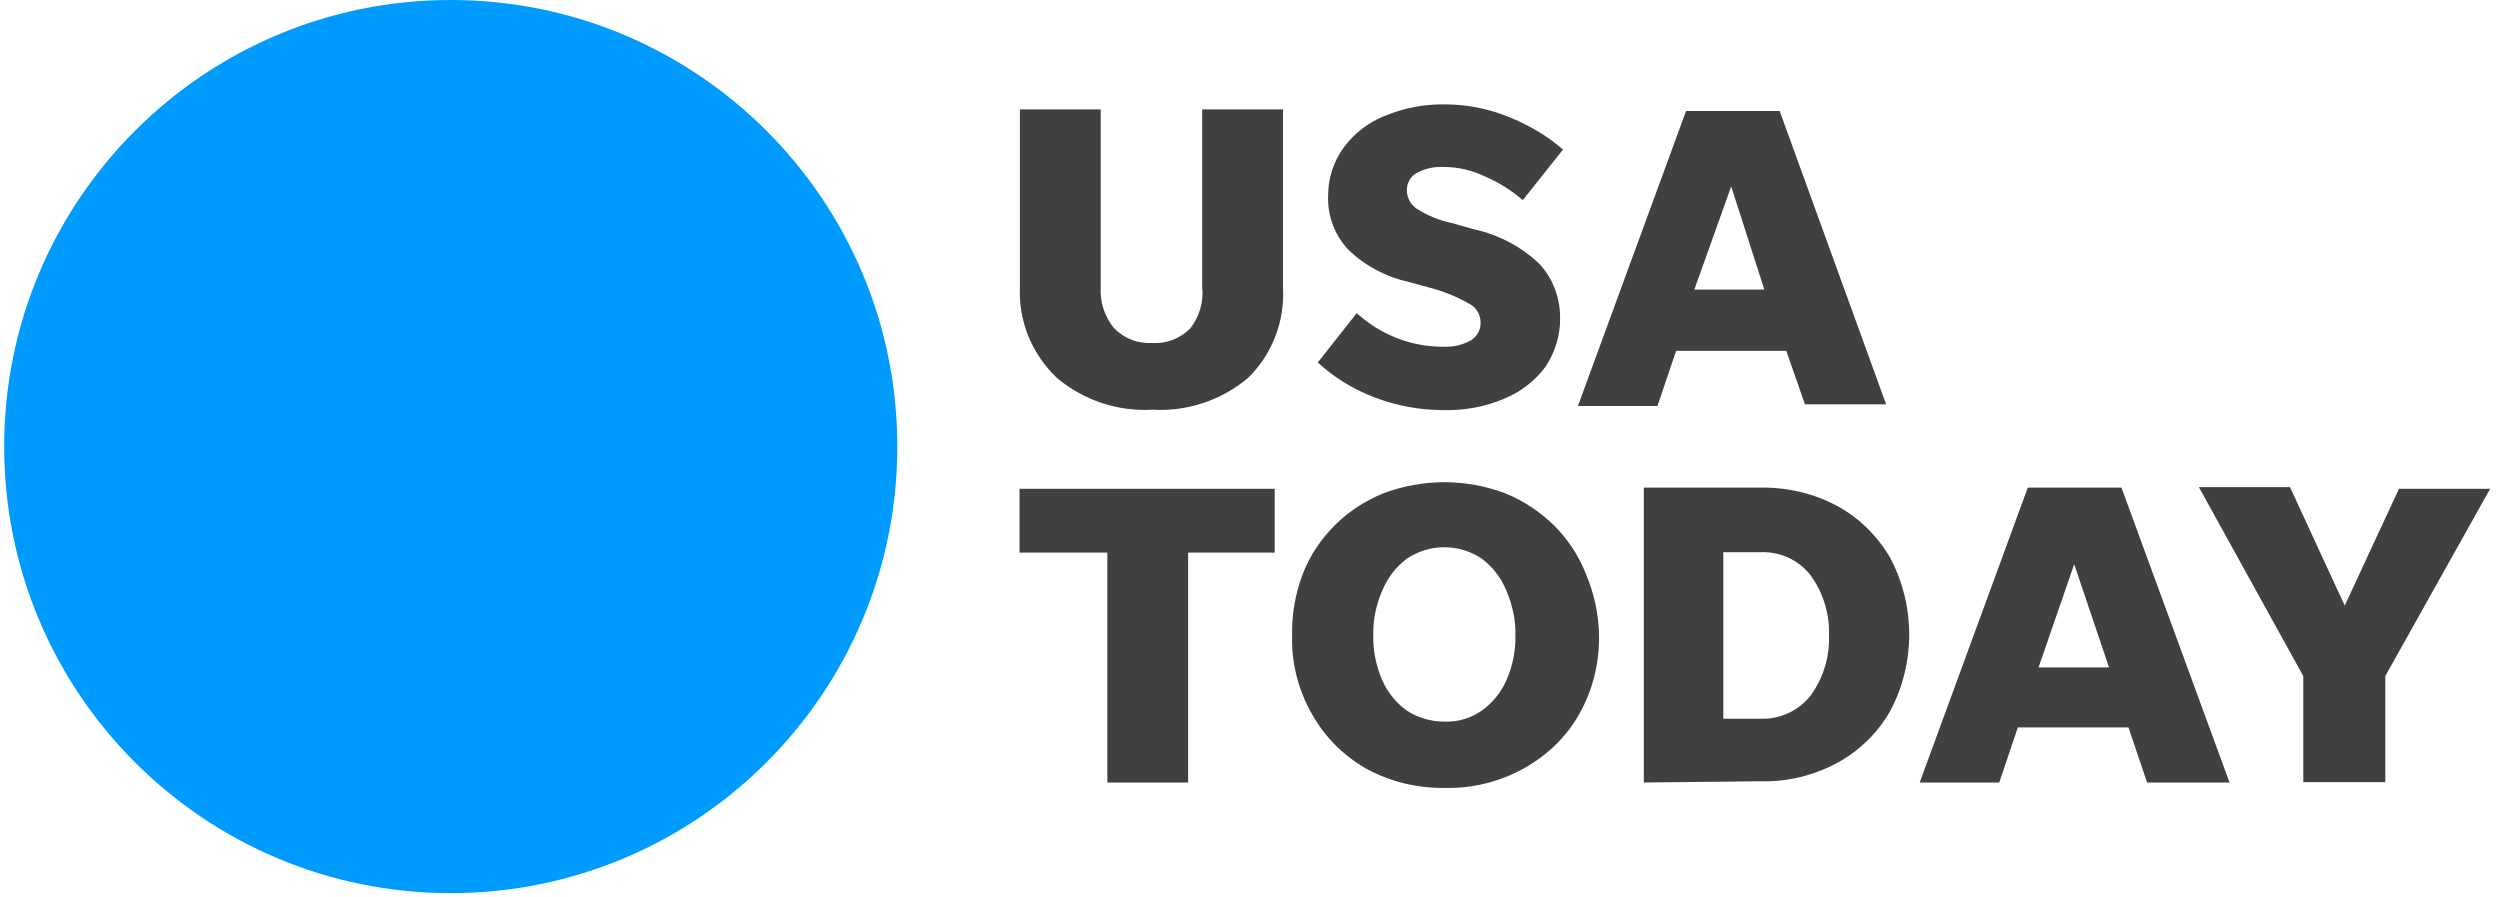
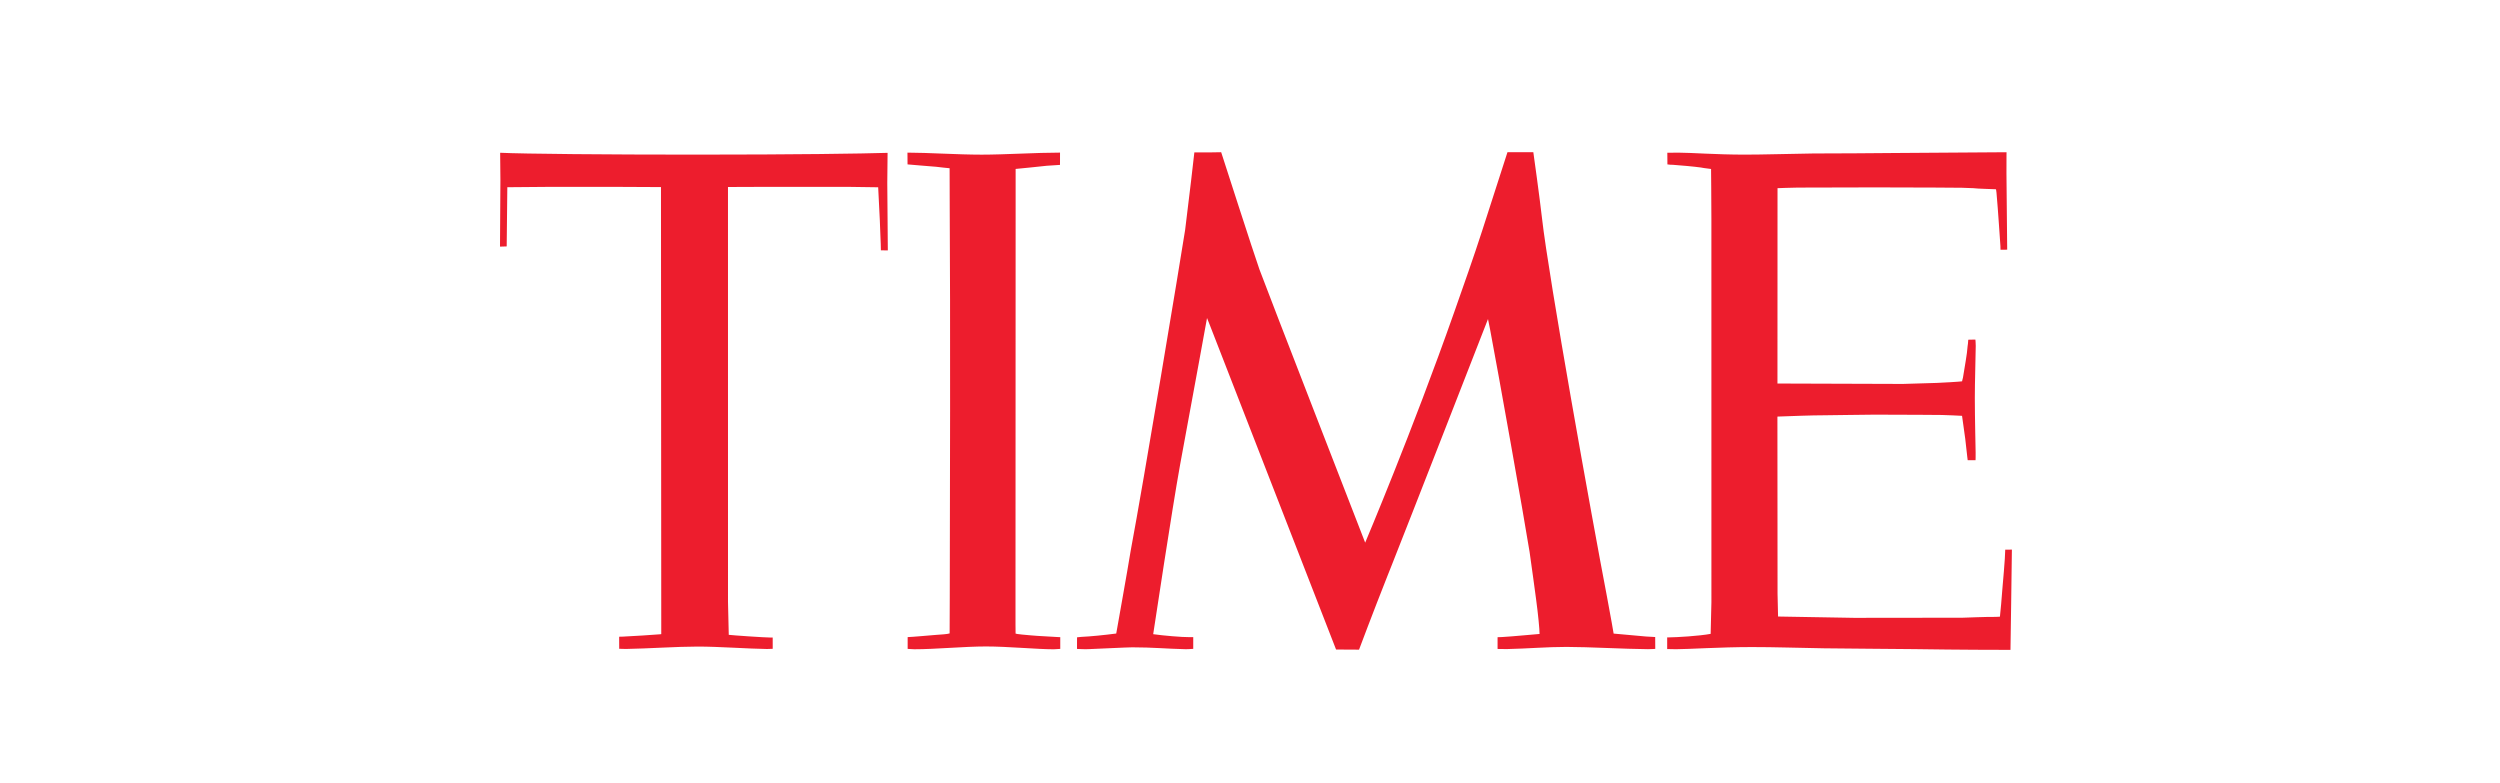
- <svg xmlns="http://www.w3.org/2000/svg" width="131" height="47" viewBox="0 0 131 47" fill="none">
-   <path d="M23.619 46.8C36.543 46.8 47.019 36.323 47.019 23.4C47.019 10.476 36.543 0 23.619 0C10.696 0 0.219 10.476 0.219 23.4C0.219 36.323 10.696 46.8 23.619 46.8Z" fill="#009BFF" />
-   <path d="M60.391 17.973C61.129 18.017 61.845 17.735 62.366 17.214C62.843 16.606 63.082 15.824 62.995 15.043V5.731H67.228V15.043C67.337 16.823 66.664 18.559 65.405 19.797C64.016 20.969 62.214 21.577 60.391 21.468C58.567 21.577 56.766 20.969 55.376 19.797C54.074 18.559 53.358 16.823 53.444 15.043V5.731H57.677V15.043C57.634 15.824 57.873 16.584 58.372 17.192C58.893 17.735 59.631 18.017 60.391 17.973ZM75.65 21.49C74.435 21.49 73.219 21.273 72.069 20.839C70.962 20.426 69.92 19.797 69.052 18.994L71.092 16.41C71.7 16.953 72.373 17.387 73.132 17.691C73.936 18.017 74.782 18.169 75.629 18.169C76.128 18.19 76.627 18.082 77.061 17.843C77.387 17.648 77.604 17.279 77.582 16.888C77.582 16.476 77.344 16.085 76.975 15.911C76.302 15.521 75.564 15.238 74.804 15.043L73.849 14.783C72.655 14.522 71.57 13.958 70.68 13.111C69.942 12.351 69.551 11.309 69.594 10.246C69.594 9.356 69.876 8.466 70.397 7.749C70.94 7.011 71.678 6.425 72.546 6.078C73.545 5.666 74.63 5.449 75.694 5.47C76.844 5.47 77.973 5.687 79.037 6.121C80.079 6.534 81.055 7.098 81.902 7.836L79.796 10.485C79.21 9.985 78.559 9.573 77.865 9.269C77.192 8.943 76.432 8.748 75.672 8.748C75.195 8.726 74.695 8.813 74.261 9.052C73.914 9.226 73.697 9.616 73.719 10.007C73.74 10.376 73.914 10.723 74.24 10.94C74.782 11.288 75.412 11.548 76.041 11.678L77.192 12.004C78.516 12.286 79.753 12.937 80.708 13.871C81.381 14.63 81.75 15.607 81.75 16.628C81.772 17.539 81.49 18.451 80.99 19.211C80.448 19.949 79.688 20.535 78.841 20.882C77.843 21.316 76.757 21.512 75.65 21.49ZM94.579 21.186L93.602 18.386H87.828L86.851 21.273H82.683L88.349 5.818H93.255L98.833 21.186H94.579ZM88.783 15.173H92.451L90.715 9.768L88.783 15.173ZM58.025 41.004V28.957H53.423V25.614H66.794V28.957H62.257V41.004H58.025ZM75.694 41.286C74.261 41.308 72.829 40.961 71.57 40.266C70.397 39.593 69.421 38.617 68.748 37.423C68.031 36.164 67.662 34.731 67.706 33.277C67.684 32.191 67.879 31.084 68.27 30.064C68.639 29.109 69.225 28.241 69.942 27.524C70.658 26.808 71.526 26.244 72.481 25.853C74.543 25.072 76.823 25.072 78.885 25.853C79.84 26.244 80.686 26.808 81.424 27.524C82.141 28.241 82.727 29.109 83.096 30.064C83.53 31.084 83.769 32.17 83.79 33.277C83.812 34.731 83.465 36.164 82.749 37.423C82.076 38.617 81.077 39.572 79.883 40.245C78.603 40.961 77.148 41.33 75.694 41.286ZM75.694 37.813C76.388 37.835 77.061 37.64 77.626 37.249C78.19 36.858 78.646 36.294 78.928 35.664C79.254 34.926 79.427 34.123 79.406 33.298C79.427 32.495 79.254 31.692 78.928 30.932C78.646 30.259 78.212 29.695 77.626 29.261C76.454 28.48 74.912 28.48 73.74 29.261C73.154 29.695 72.72 30.259 72.438 30.932C72.112 31.67 71.939 32.474 71.96 33.298C71.939 34.102 72.112 34.905 72.438 35.664C72.72 36.294 73.176 36.858 73.74 37.249C74.305 37.618 74.999 37.813 75.694 37.813ZM86.135 41.004V25.549H92.234C93.645 25.527 95.056 25.853 96.294 26.526C97.444 27.155 98.399 28.11 99.05 29.239C100.375 31.757 100.375 34.753 99.05 37.249C98.399 38.4 97.444 39.333 96.294 39.962C95.056 40.635 93.645 40.983 92.234 40.939L86.135 41.004ZM90.302 37.661H92.234C93.255 37.705 94.231 37.249 94.861 36.468C95.534 35.556 95.881 34.427 95.838 33.298C95.881 32.17 95.534 31.041 94.861 30.129C94.231 29.326 93.255 28.892 92.234 28.935H90.302V37.661ZM112.509 41.004L111.532 38.117H105.736L104.759 41.004H100.592L106.257 25.549H111.163L116.828 41.004H112.509ZM106.821 34.97H110.512L108.688 29.565L106.821 34.97ZM124.99 35.426V40.983H120.692V35.426L115.222 25.527H119.997L122.863 31.735L125.706 25.614H130.482L124.99 35.426Z" fill="#404040" />
+ <svg xmlns="http://www.w3.org/2000/svg" width="115" height="36" viewBox="0 0 115 36" fill="none">
+   <path d="M30.405 8.606L28.377 8.596H25.238C25.022 8.596 23.337 8.612 23.337 8.612L23.308 11.335L23 11.345L23.019 8.285L23.007 7.027C24.078 7.079 27.943 7.113 31.954 7.113C36.632 7.113 39.646 7.067 40.829 7.031L40.815 8.423L40.84 11.519L40.521 11.515C40.523 11.263 40.469 10.236 40.472 10.135C40.474 10.098 40.404 8.719 40.396 8.615L39.053 8.596H35.028L33.487 8.602L33.488 27.694C33.488 27.721 33.517 28.947 33.523 29.202C33.679 29.224 35.17 29.326 35.439 29.327L35.544 29.326L35.545 29.845C35.464 29.845 35.364 29.855 35.281 29.854C34.434 29.844 33.066 29.742 32.095 29.742C31.138 29.742 29.788 29.837 28.791 29.852C28.764 29.854 28.56 29.848 28.483 29.844L28.481 29.289C28.492 29.29 28.552 29.289 28.645 29.285C29.067 29.268 30.105 29.199 30.375 29.176L30.418 29.169L30.405 8.606ZM56.174 7.002C56.174 7.002 57.686 11.698 57.932 12.387C58.178 13.074 62.798 24.962 62.798 24.962C62.798 24.962 64.966 19.841 66.899 14.345C67.291 13.232 67.804 11.781 68.182 10.606L69.344 7H70.533C70.533 7 70.828 9.1 70.932 10.036C71.236 12.756 73.223 23.811 73.921 27.448C74.095 28.358 74.227 29.145 74.227 29.145C74.431 29.16 75.236 29.24 75.712 29.279C75.811 29.288 76.078 29.303 76.139 29.303L76.142 29.849C76.142 29.849 75.925 29.862 75.807 29.862C74.742 29.855 73.08 29.758 72.057 29.758C71.145 29.758 70.269 29.837 69.357 29.856C69.202 29.86 69.046 29.852 68.888 29.852V29.311C68.893 29.309 69.014 29.303 69.078 29.305C69.523 29.283 70.703 29.168 70.82 29.162C70.821 28.964 70.756 28.275 70.661 27.572C70.594 27.075 70.481 26.226 70.361 25.389C70.102 23.763 68.9 17.025 68.544 15.155C68.485 14.847 68.448 14.676 68.448 14.676C68.448 14.676 64.728 24.221 63.979 26.101C63.905 26.285 63.852 26.415 63.836 26.459C63.119 28.27 62.516 29.884 62.516 29.884L61.459 29.878L55.661 14.976L55.523 14.629C55.523 14.629 55.017 17.423 54.287 21.364C53.902 23.495 53.102 28.821 53.047 29.172C53.508 29.24 54.416 29.313 54.664 29.307C54.721 29.307 54.817 29.308 54.889 29.308V29.847C54.786 29.862 54.544 29.863 54.534 29.863C53.659 29.844 53.028 29.777 52.084 29.777C51.836 29.777 50.523 29.845 50.061 29.861C49.867 29.871 49.595 29.849 49.542 29.851L49.544 29.317C49.589 29.317 49.68 29.298 49.738 29.297C50.157 29.278 50.801 29.214 51.347 29.142C51.391 28.879 51.864 26.255 52.013 25.325C52.593 22.246 54.301 11.964 54.516 10.577C54.703 9.079 54.921 7.216 54.94 7.011C55.393 7.019 56.174 7.002 56.174 7.002ZM48.475 29.867C47.689 29.867 46.356 29.737 45.355 29.737C44.366 29.737 43.025 29.866 42.059 29.866C41.977 29.867 41.831 29.849 41.752 29.849V29.307C41.943 29.303 42.796 29.225 43.034 29.207C43.312 29.187 43.57 29.173 43.683 29.137C43.683 29.137 43.686 28.483 43.689 27.47C43.7 23.966 43.72 14.065 43.687 9.583C43.685 8.968 43.683 8.354 43.682 7.739C43.501 7.721 43.248 7.697 43.067 7.672C42.84 7.66 41.906 7.572 41.747 7.562L41.743 7.021C42.668 7.021 44.042 7.114 45.157 7.114C46.222 7.114 47.669 7.02 48.761 7.02L48.76 7.585C48.586 7.597 48.164 7.623 48.15 7.625C47.832 7.656 46.938 7.757 46.719 7.771V9.514C46.717 13.527 46.715 24.023 46.713 27.558V28.704C46.712 28.973 46.715 29.135 46.717 29.146C46.723 29.165 47.282 29.218 47.411 29.226C47.657 29.255 48.674 29.3 48.705 29.307H48.772V29.849C48.705 29.849 48.544 29.867 48.475 29.867ZM81.766 8.656L81.763 17.642L87.532 17.661C87.559 17.661 89.058 17.614 89.095 17.614C89.186 17.614 90.216 17.555 90.256 17.541C90.256 17.541 90.272 17.447 90.295 17.379C90.379 16.835 90.484 16.319 90.511 15.915C90.511 15.915 90.539 15.744 90.54 15.627L90.868 15.62C90.869 15.661 90.886 15.764 90.884 15.911C90.88 16.453 90.841 17.578 90.842 18.314C90.845 19.376 90.873 20.333 90.879 20.815C90.883 20.951 90.875 21.17 90.875 21.17H90.514C90.508 21.117 90.502 21.064 90.494 21.011C90.431 20.4 90.379 19.967 90.284 19.343C90.282 19.311 90.261 19.198 90.254 19.128C90.071 19.115 89.585 19.098 89.326 19.089C89.213 19.087 87.808 19.076 86.225 19.074C85.578 19.073 84.412 19.104 83.918 19.103C83.34 19.103 82.384 19.14 81.761 19.163L81.767 27.309L81.791 28.36L85.293 28.421L90.282 28.415C90.305 28.415 91.423 28.37 91.774 28.377C91.848 28.379 91.997 28.366 91.997 28.366C92.03 28.102 92.071 27.569 92.112 27.06C92.116 27 92.241 25.649 92.241 25.286L92.547 25.282C92.547 25.626 92.482 29.894 92.482 29.894C91.92 29.894 90.195 29.892 88.062 29.86C86.771 29.843 85.332 29.843 83.91 29.822C82.759 29.804 81.618 29.764 80.583 29.765C79.104 29.766 77.657 29.864 77.096 29.864C76.966 29.866 76.739 29.856 76.69 29.856V29.319H76.793C77.14 29.316 78.16 29.256 78.69 29.158C78.69 29.051 78.725 27.721 78.725 27.694L78.724 10.067C78.724 9.252 78.709 7.892 78.709 7.773C78.409 7.737 78.301 7.718 78.238 7.705C77.919 7.66 77.289 7.605 76.953 7.581C76.868 7.582 76.784 7.576 76.701 7.562C76.701 7.562 76.7 7.034 76.697 7.027C76.773 7.031 76.931 7.02 77.213 7.022C77.807 7.023 78.901 7.111 80.239 7.113C81.079 7.114 82.435 7.073 83.406 7.06C84.79 7.06 85.842 7.048 87.182 7.038C89.371 7.024 91.241 7.008 91.971 7.005C92.185 7.004 92.301 7.003 92.301 7.003C92.301 7.045 92.299 7.092 92.299 7.148C92.301 7.317 92.294 7.615 92.297 7.979C92.302 9.116 92.331 10.902 92.331 11.486L92.023 11.487L92.02 11.327C91.989 10.928 91.922 9.803 91.838 8.856C91.83 8.771 91.815 8.706 91.815 8.706C91.633 8.699 90.884 8.675 90.871 8.664C90.859 8.653 90.262 8.643 90.25 8.637C90.245 8.634 88.287 8.622 86.268 8.62C84.891 8.619 83.535 8.629 82.704 8.629C82.5 8.628 81.766 8.656 81.766 8.656Z" fill="#ED1D2D" />
</svg>
